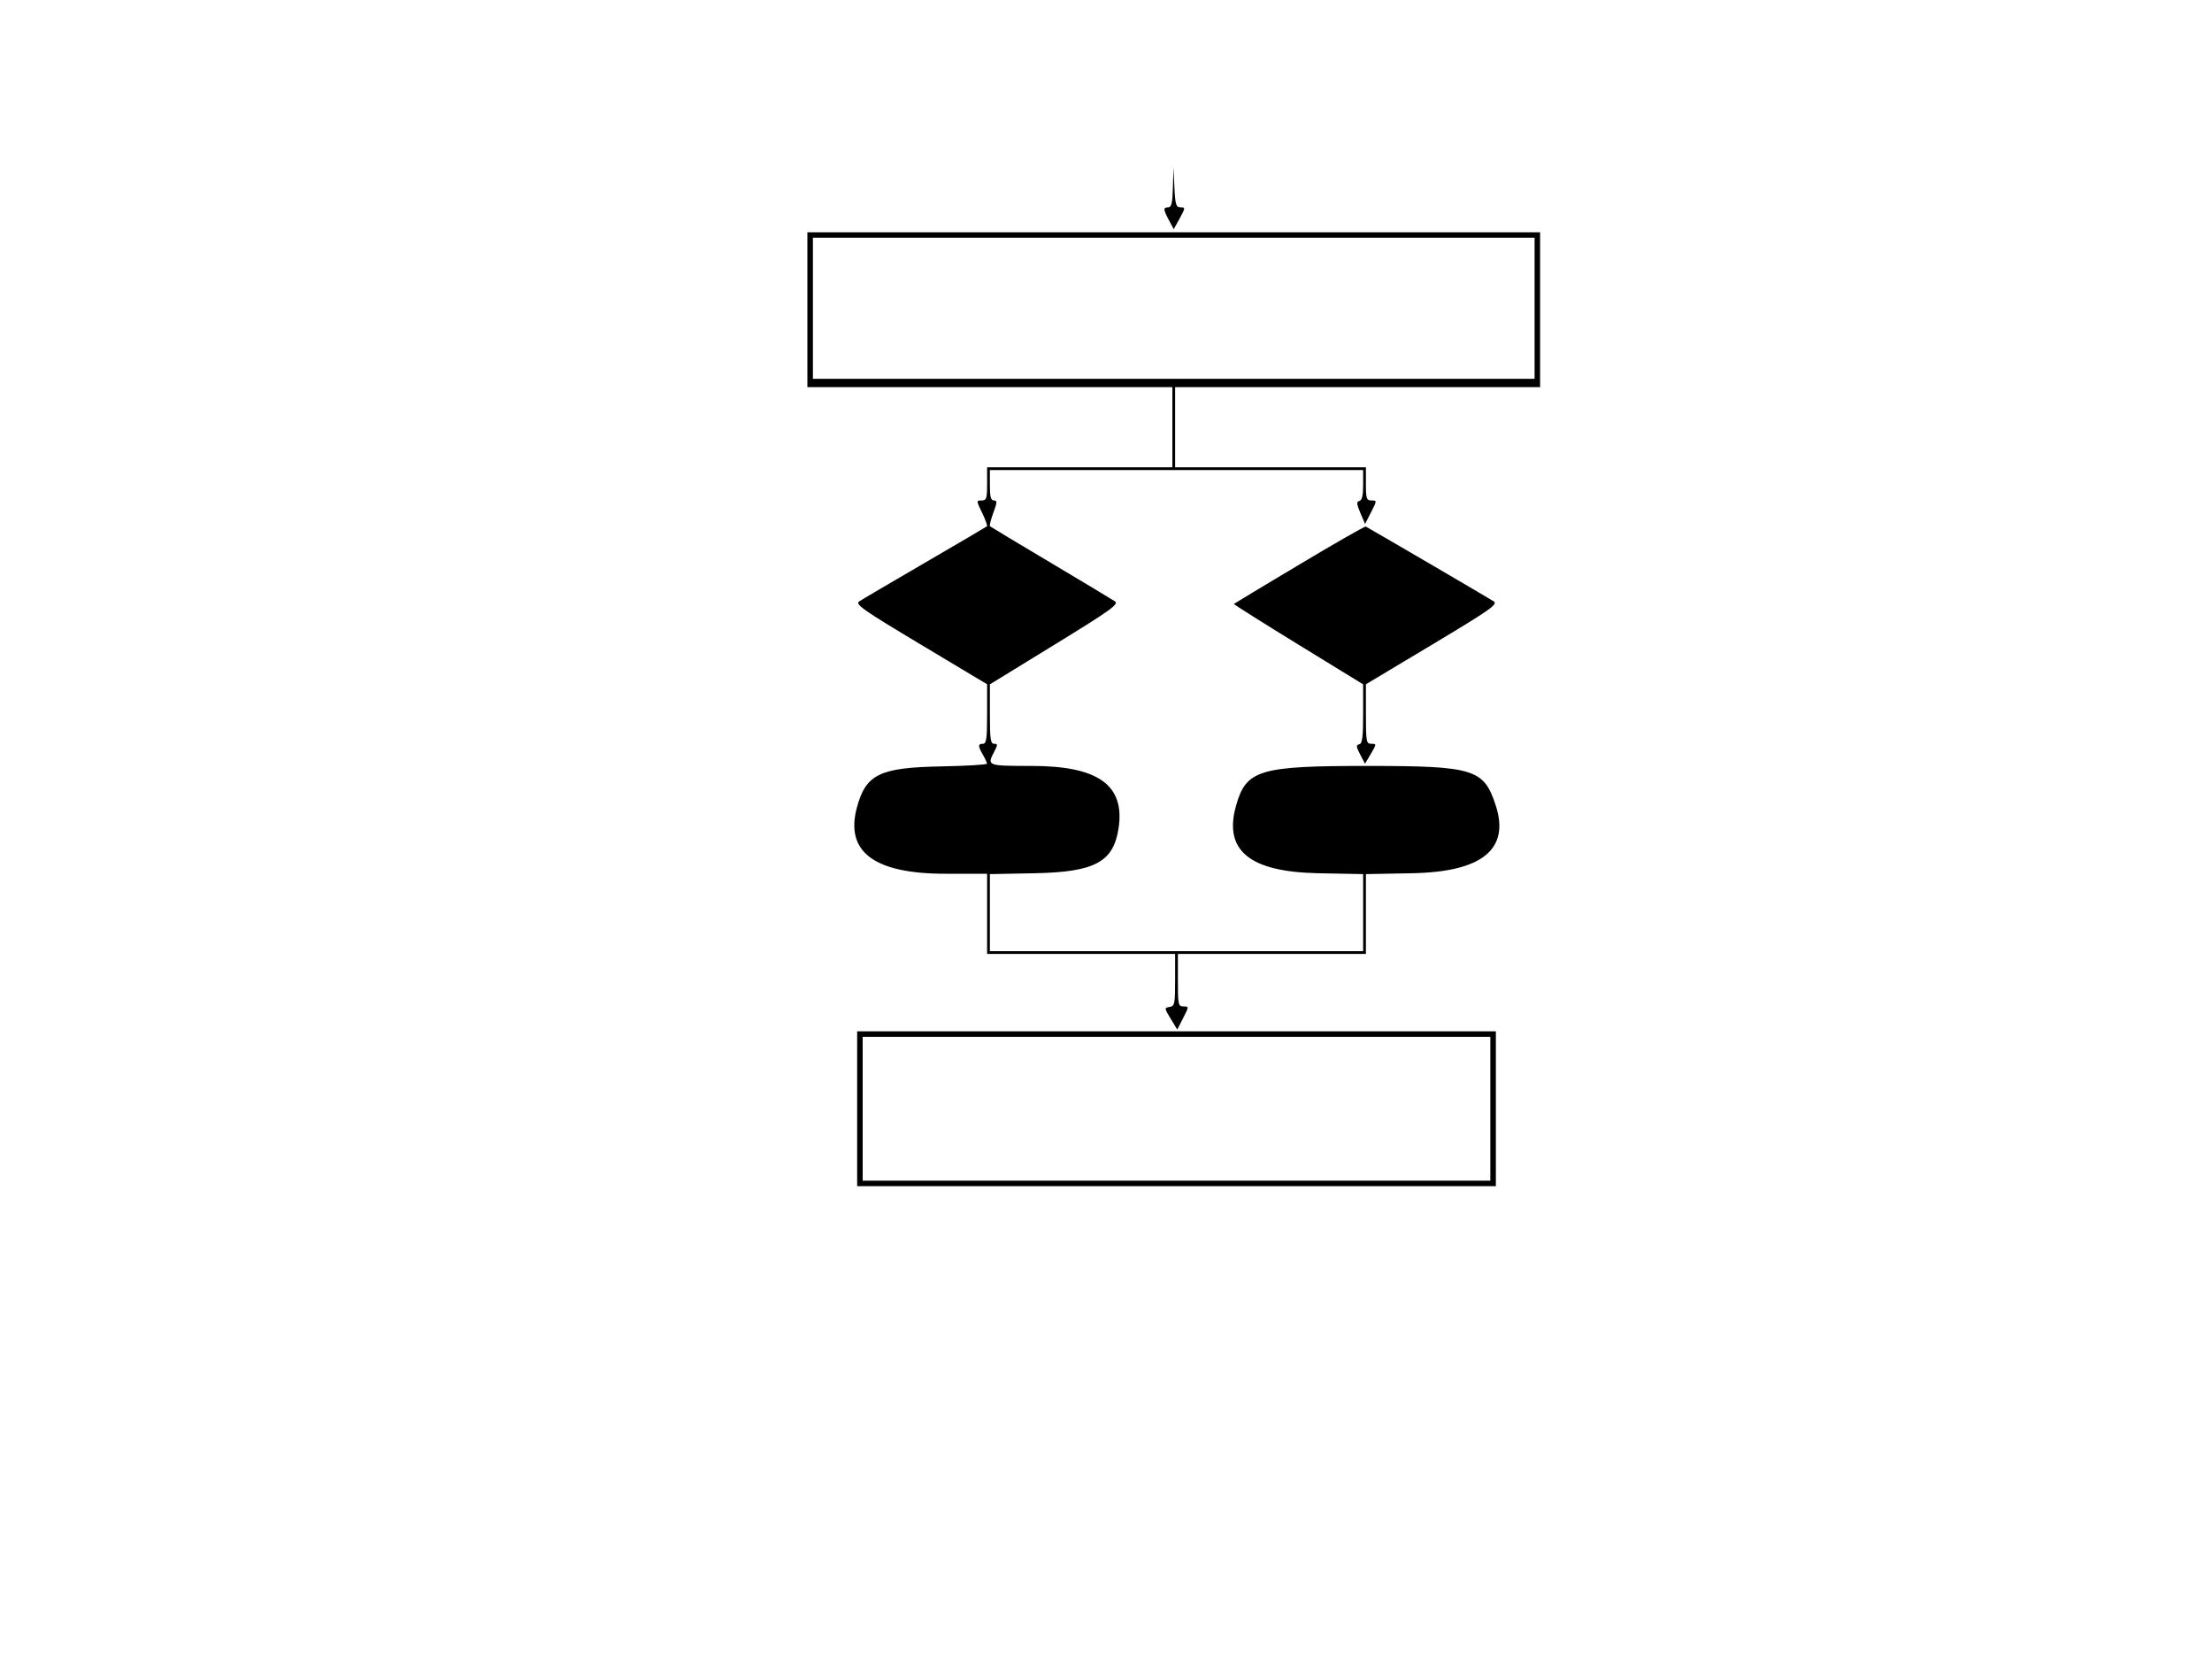
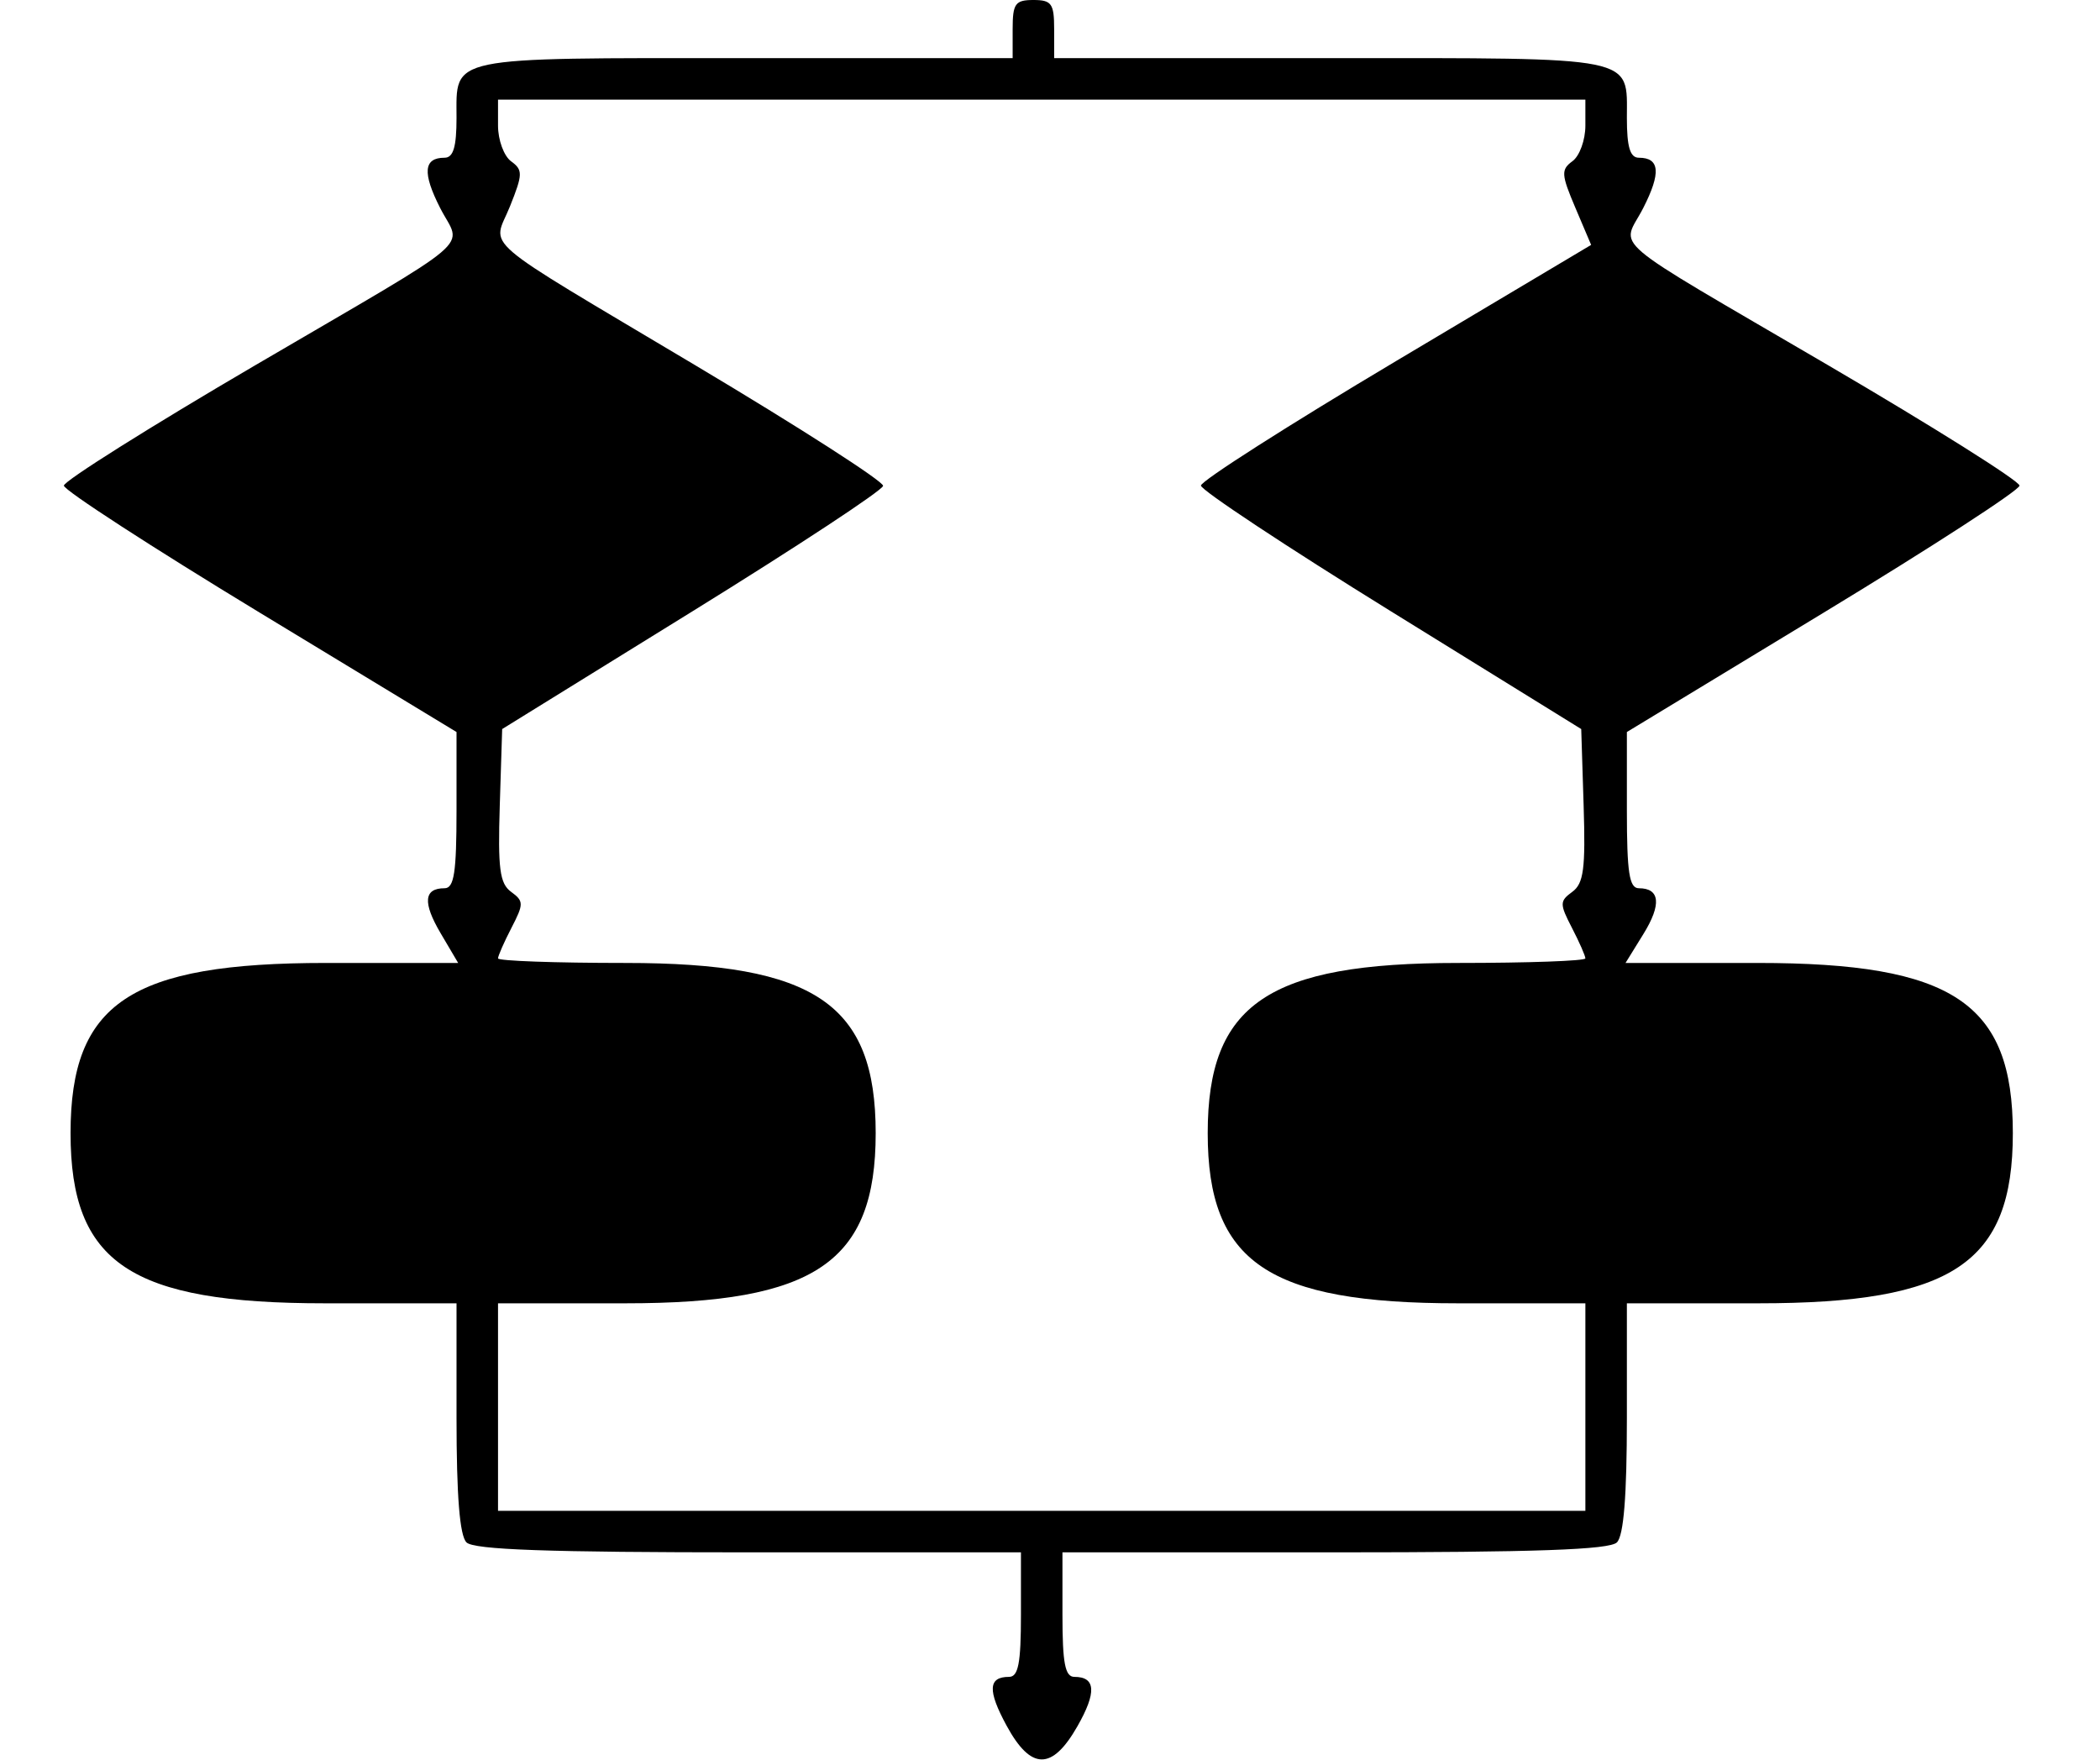
- <svg xmlns="http://www.w3.org/2000/svg" id="svg" width="400" height="300" viewBox="0, 0, 400,300" version="1.1">
+ <svg xmlns="http://www.w3.org/2000/svg" id="svg" width="400" height="335.178" viewBox="0, 0, 400,335.178" version="1.1">
  <g id="svgg">
-     <path id="path0" d="M212.099 33.875 C 212.021 36.720,211.839 37.500,211.250 37.500 C 210.308 37.500,210.330 37.854,211.397 39.852 L 212.252 41.453 213.334 39.477 C 214.364 37.597,214.371 37.500,213.480 37.500 C 212.667 37.500,212.521 37.023,212.371 33.875 L 212.199 30.250 212.099 33.875 M146.000 56.000 L 146.000 70.000 179.000 70.000 L 212.000 70.000 212.000 77.250 L 212.000 84.500 195.250 84.500 L 178.500 84.500 178.500 87.500 C 178.500 90.160,178.387 90.500,177.506 90.500 C 176.529 90.500,176.531 90.537,177.601 92.739 C 178.199 93.970,178.590 95.066,178.469 95.174 C 178.349 95.282,173.300 98.248,167.250 101.765 C 161.200 105.282,155.853 108.428,155.367 108.757 C 154.600 109.277,156.073 110.308,166.492 116.547 L 178.500 123.738 178.500 129.119 C 178.500 133.569,178.370 134.500,177.750 134.500 C 176.829 134.500,176.829 134.890,177.750 136.500 C 178.143 137.188,178.473 137.904,178.482 138.092 C 178.492 138.280,174.731 138.505,170.125 138.592 C 159.045 138.801,156.560 140.024,154.944 146.063 C 152.808 154.049,158.100 158.000,170.933 158.000 L 178.500 158.000 178.500 165.250 L 178.500 172.500 195.500 172.500 L 212.500 172.500 212.500 177.215 C 212.500 181.542,212.418 181.944,211.501 182.090 C 210.527 182.246,210.532 182.300,211.694 184.217 L 212.886 186.183 213.953 184.092 C 215.014 182.012,215.015 182.000,214.010 182.000 C 213.068 182.000,213.000 181.683,213.000 177.250 L 213.000 172.500 230.000 172.500 L 247.000 172.500 247.000 165.283 L 247.000 158.066 255.375 157.908 C 268.005 157.670,273.051 153.580,270.482 145.662 C 268.339 139.059,266.566 138.511,247.308 138.505 C 227.661 138.499,225.332 139.206,223.505 145.730 C 221.246 153.801,225.965 157.666,238.375 157.909 L 246.500 158.067 246.500 165.034 L 246.500 172.000 212.750 172.000 L 179.000 172.000 179.000 165.034 L 179.000 158.067 187.125 157.909 C 197.989 157.697,201.357 155.882,202.277 149.746 C 203.441 141.984,198.607 138.513,186.625 138.505 C 178.493 138.500,178.463 138.489,179.763 135.975 C 180.447 134.653,180.447 134.500,179.763 134.500 C 179.126 134.500,179.000 133.610,179.001 129.125 L 179.003 123.750 190.745 116.543 C 200.861 110.334,202.367 109.254,201.619 108.745 C 201.141 108.421,195.912 105.278,190.000 101.762 C 184.088 98.245,179.148 95.277,179.024 95.166 C 178.899 95.055,179.170 93.960,179.625 92.732 C 180.331 90.827,180.346 90.500,179.726 90.500 C 179.179 90.500,179.000 89.821,179.000 87.750 L 179.000 85.000 212.750 85.000 L 246.500 85.000 246.500 87.713 C 246.500 89.581,246.289 90.477,245.824 90.588 C 245.275 90.719,245.308 91.128,245.996 92.750 L 246.845 94.750 247.933 92.625 C 249.011 90.518,249.012 90.500,248.010 90.500 C 247.109 90.500,247.000 90.177,247.000 87.500 L 247.000 84.500 229.750 84.500 L 212.500 84.500 212.500 77.250 L 212.500 70.000 245.500 70.000 L 278.500 70.000 278.500 56.000 L 278.500 42.000 212.250 42.000 L 146.000 42.000 146.000 56.000 M277.500 55.750 L 277.500 68.500 212.250 68.500 L 147.000 68.500 147.000 55.750 L 147.000 43.000 212.250 43.000 L 277.500 43.000 277.500 55.750 M234.977 102.077 C 228.527 105.932,223.195 109.141,223.127 109.208 C 223.059 109.275,228.290 112.574,234.750 116.540 L 246.497 123.750 246.499 129.088 C 246.500 133.286,246.349 134.461,245.792 134.588 C 245.203 134.723,245.232 135.035,245.959 136.432 L 246.834 138.113 247.900 136.307 C 248.944 134.538,248.945 134.500,247.983 134.500 C 247.067 134.500,247.000 134.136,247.000 129.119 L 247.000 123.738 259.008 116.547 C 269.427 110.308,270.900 109.277,270.133 108.757 C 269.490 108.321,249.147 96.428,246.977 95.219 C 246.826 95.135,241.426 98.221,234.977 102.077 M155.000 200.500 L 155.000 214.500 212.750 214.500 L 270.500 214.500 270.500 200.500 L 270.500 186.500 212.750 186.500 L 155.000 186.500 155.000 200.500 M269.500 200.500 L 269.500 213.500 212.750 213.500 L 156.000 213.500 156.000 200.500 L 156.000 187.500 212.750 187.500 L 269.500 187.500 269.500 200.500 " stroke="none" fill="#000000" fill-rule="evenodd" />
+     <path id="path0" d="M192.885 5.534 L 192.885 11.067 141.818 11.067 C 84.741 11.067,86.957 10.607,86.957 22.451 C 86.957 28.004,86.345 30.040,84.678 30.040 C 80.675 30.040,80.425 32.920,83.845 39.625 C 87.924 47.621,91.928 44.218,48.646 69.547 C 28.570 81.296,12.155 91.621,12.168 92.490 C 12.180 93.360,29.013 104.273,49.574 116.743 L 86.957 139.415 86.957 154.292 C 86.957 166.192,86.501 169.170,84.678 169.170 C 80.725 169.170,80.487 171.905,83.932 177.744 L 87.269 183.399 62.065 183.399 C 24.844 183.399,13.439 191.002,13.439 215.810 C 13.439 240.584,24.860 248.221,61.909 248.221 L 86.957 248.221 86.957 270.040 C 86.957 284.901,87.561 292.463,88.854 293.755 C 90.252 295.153,104.383 295.652,142.609 295.652 L 194.466 295.652 194.466 307.510 C 194.466 316.780,193.969 319.368,192.188 319.368 C 188.219 319.368,188.090 321.953,191.725 328.648 C 196.362 337.187,200.393 337.233,205.208 328.803 C 208.904 322.332,208.728 319.368,204.650 319.368 C 202.869 319.368,202.372 316.780,202.372 307.510 L 202.372 295.652 254.229 295.652 C 292.455 295.652,306.586 295.153,307.984 293.755 C 309.277 292.463,309.881 284.901,309.881 270.040 L 309.881 248.221 334.929 248.221 C 371.978 248.221,383.399 240.584,383.399 215.810 C 383.399 191.008,371.991 183.399,334.800 183.399 L 309.624 183.399 313.026 177.894 C 316.509 172.259,316.202 169.170,312.160 169.170 C 310.337 169.170,309.881 166.192,309.881 154.292 L 309.881 139.415 347.264 116.743 C 367.825 104.273,384.658 93.360,384.670 92.490 C 384.683 91.621,368.267 81.296,348.192 69.547 C 304.910 44.218,308.914 47.621,312.993 39.625 C 316.413 32.920,316.163 30.040,312.160 30.040 C 310.492 30.040,309.881 28.004,309.881 22.451 C 309.881 10.588,312.257 11.067,253.439 11.067 L 200.791 11.067 200.791 5.534 C 200.791 0.685,200.301 0.000,196.838 0.000 C 193.375 0.000,192.885 0.685,192.885 5.534 M301.976 23.936 C 301.976 26.667,300.871 29.709,299.519 30.697 C 297.314 32.310,297.370 33.218,300.068 39.567 L 303.073 46.640 265.899 68.775 C 245.452 80.949,228.735 91.616,228.748 92.480 C 228.761 93.345,245.065 104.131,264.979 116.451 L 301.186 138.851 301.643 153.396 C 302.022 165.463,301.653 168.267,299.481 169.856 C 297.059 171.626,297.055 172.144,299.419 176.716 C 300.826 179.436,301.976 182.052,301.976 182.530 C 301.976 183.008,291.061 183.399,277.719 183.399 C 241.541 183.399,230.040 191.218,230.040 215.810 C 230.040 240.403,241.541 248.221,277.719 248.221 L 301.976 248.221 301.976 267.984 L 301.976 287.747 198.419 287.747 L 94.862 287.747 94.862 267.984 L 94.862 248.221 119.119 248.221 C 155.297 248.221,166.798 240.403,166.798 215.810 C 166.798 191.218,155.297 183.399,119.119 183.399 C 105.777 183.399,94.862 183.008,94.862 182.530 C 94.862 182.052,96.012 179.436,97.419 176.716 C 99.783 172.144,99.779 171.626,97.357 169.856 C 95.185 168.267,94.816 165.463,95.195 153.396 L 95.652 138.851 131.843 116.461 C 151.749 104.147,168.112 93.378,168.207 92.532 C 168.302 91.685,152.235 81.369,132.504 69.607 C 90.091 44.324,93.841 47.543,97.154 39.262 C 99.594 33.164,99.612 32.374,97.352 30.722 C 95.982 29.720,94.862 26.667,94.862 23.936 L 94.862 18.972 198.419 18.972 L 301.976 18.972 301.976 23.936 " stroke="none" fill="#000000" fill-rule="evenodd" />
  </g>
</svg>
